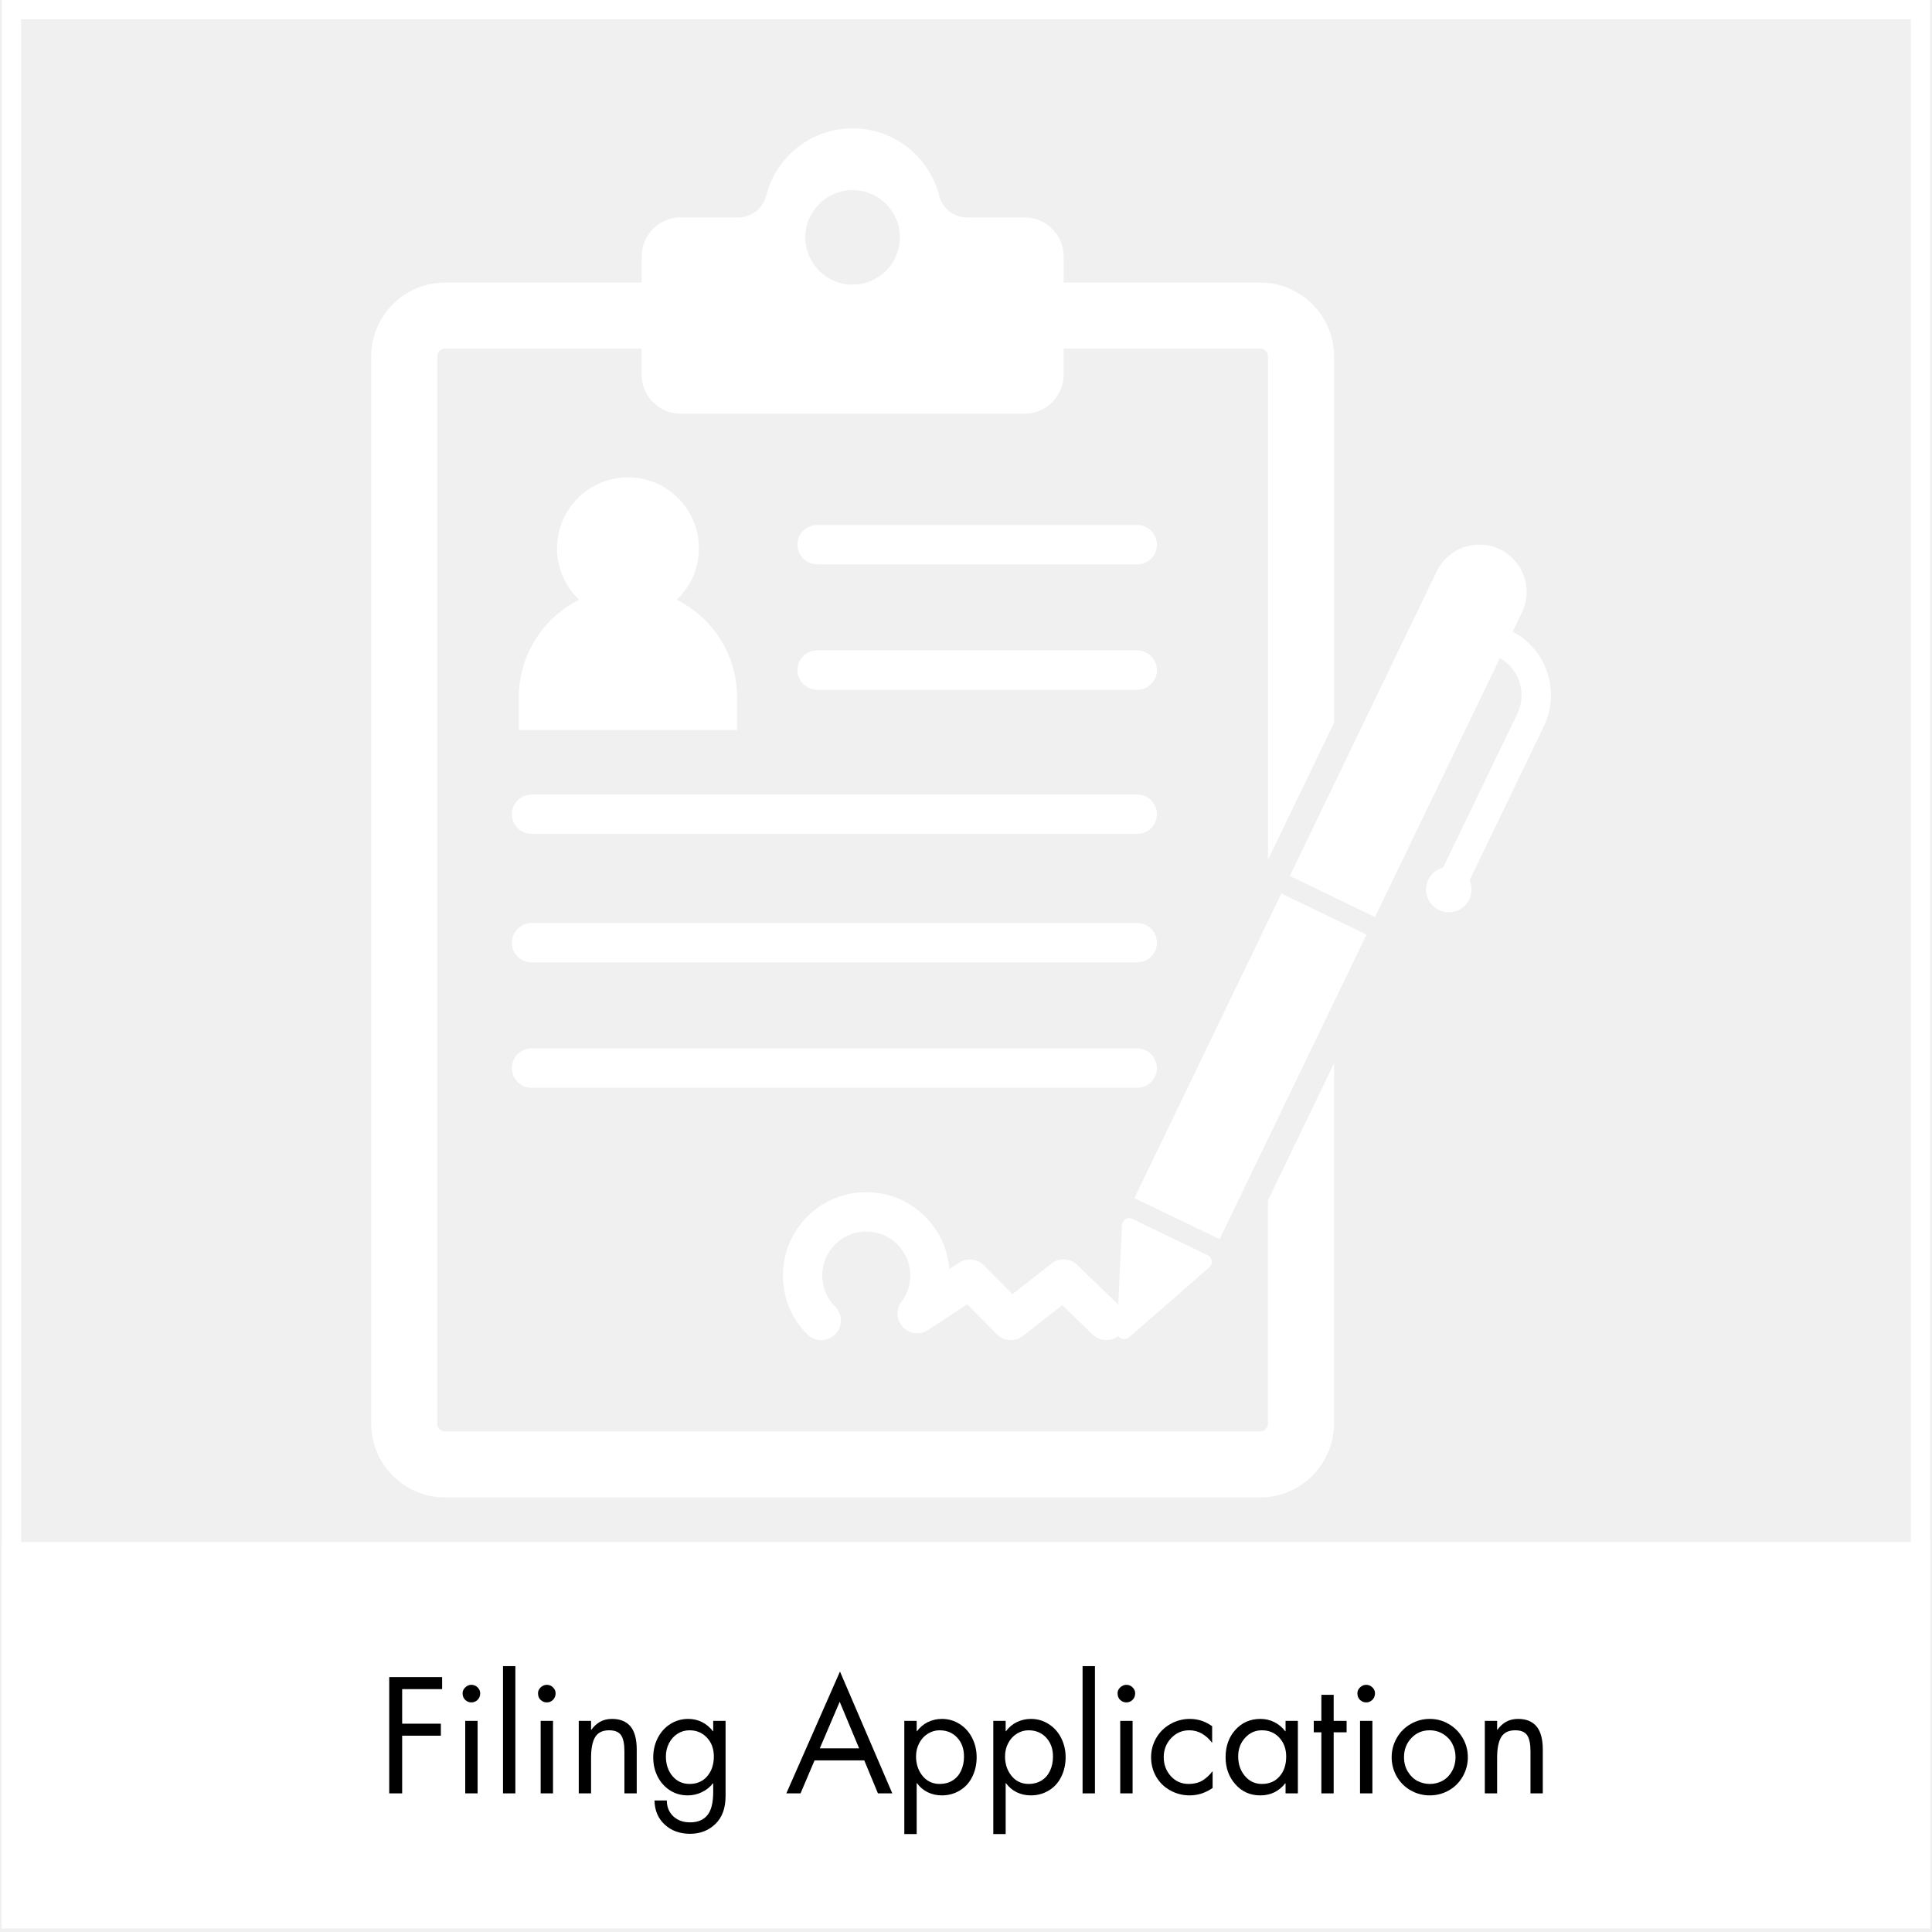
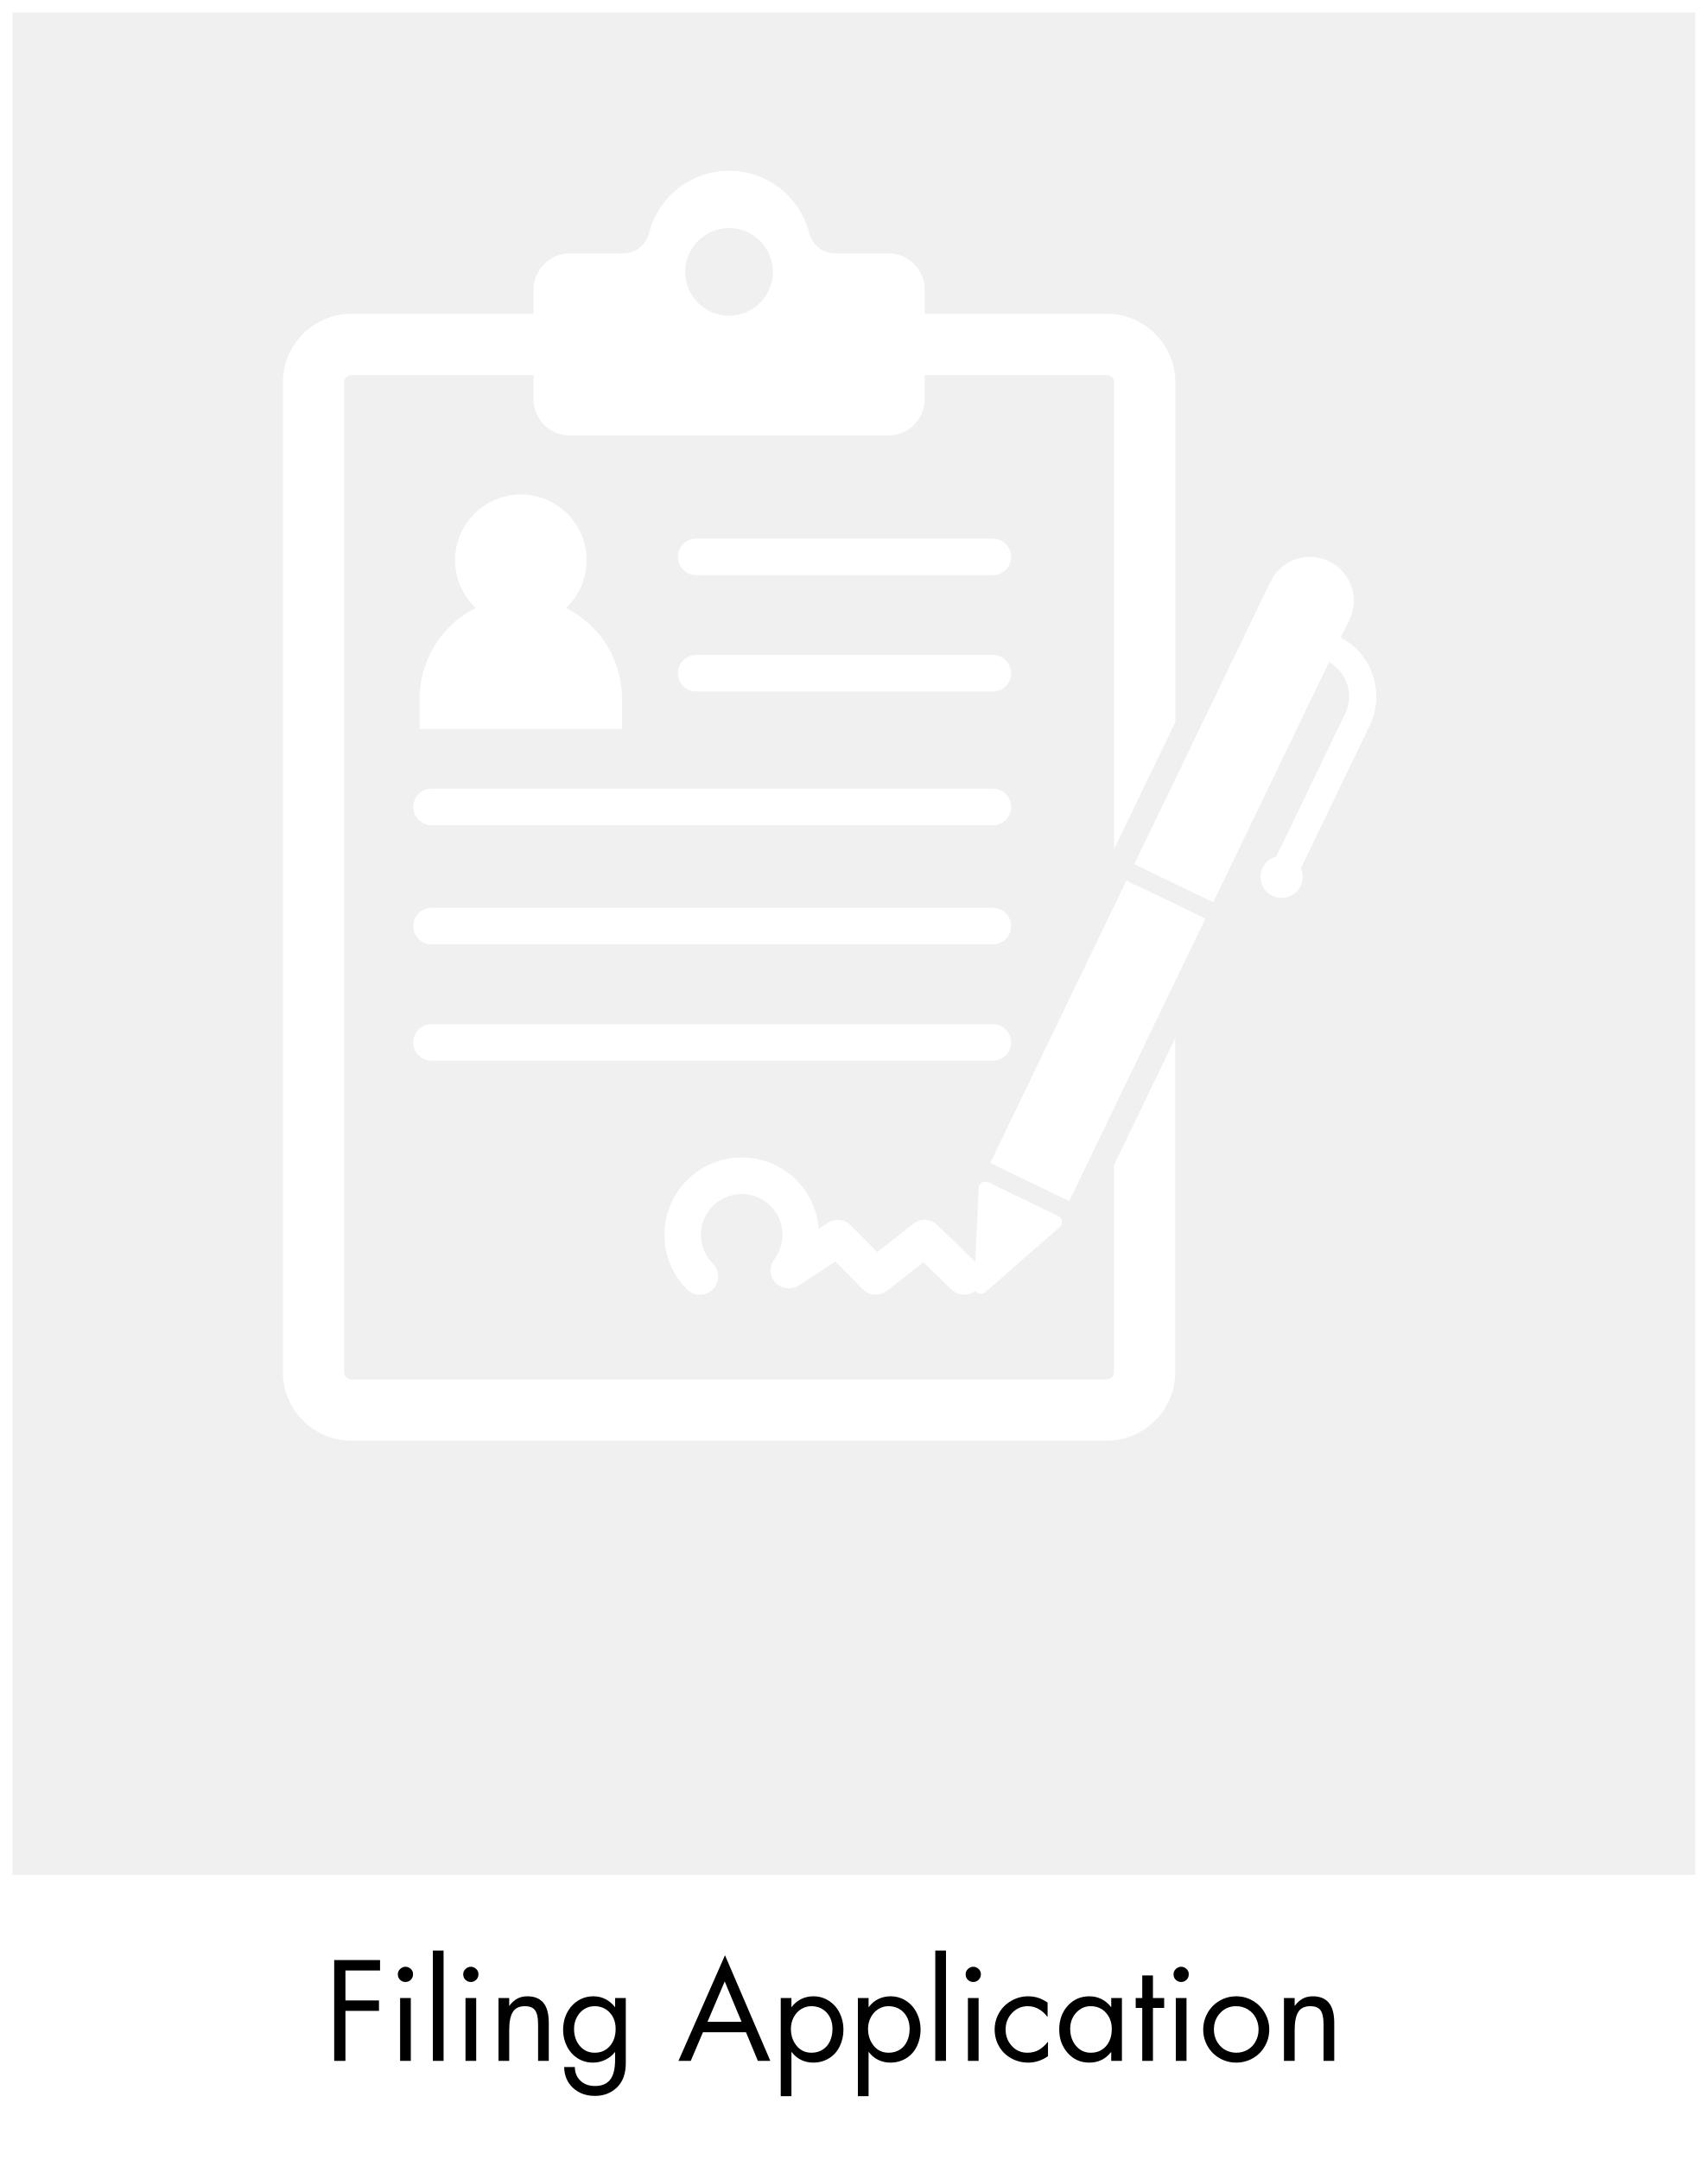
- <svg xmlns="http://www.w3.org/2000/svg" width="700" zoomAndPan="magnify" viewBox="0 0 525 525" height="700" preserveAspectRatio="xMidYMid meet" version="1.0">
+ <svg xmlns="http://www.w3.org/2000/svg" width="3400" zoomAndPan="magnify" viewBox="0 0 2550 3225" height="4300" preserveAspectRatio="xMidYMid meet" version="1.0">
  <defs>
    <g />
-     <clipPath id="6e1a6338f7">
-       <path d="M 0.504 0 L 524.496 0 L 524.496 524 L 0.504 524 Z M 0.504 0 " clip-rule="nonzero" />
-     </clipPath>
-     <clipPath id="8c732163e2">
-       <path d="M 0.5 419.027 L 524.5 419.027 L 524.5 524 L 0.5 524 Z M 0.5 419.027 " clip-rule="nonzero" />
-     </clipPath>
-     <clipPath id="6ab198ddc6">
-       <path d="M 100.793 34.879 L 363 34.879 L 363 406.922 L 100.793 406.922 Z M 100.793 34.879 " clip-rule="nonzero" />
+     <clipPath id="7860ef1e65">
+       <path d="M 0 2799.246 L 2550 2799.246 L 2550 3225 L 0 3225 Z M 0 2799.246 " clip-rule="nonzero" />
    </clipPath>
  </defs>
-   <g clip-path="url(#6e1a6338f7)">
-     <path stroke-linecap="butt" transform="matrix(0.748574, 0, 0, 0.74806, 0.502807, 0.000136927)" fill="none" stroke-linejoin="miter" d="M 0.001 -0 L 699.989 -0 L 699.989 705.486 L 0.001 705.486 L 0.001 -0 " stroke="#ffffff" stroke-width="14" stroke-opacity="1" stroke-miterlimit="4" />
-   </g>
-   <g clip-path="url(#8c732163e2)">
-     <path fill="#ffffff" d="M -25.699 419.027 L 524.5 419.027 L 524.5 524.035 L -25.699 524.035 Z M -25.699 419.027 " fill-opacity="1" fill-rule="nonzero" />
+   <path stroke-linecap="butt" transform="matrix(0.75, 0, 0, 0.75, 0.000116248, 0)" fill="none" stroke-linejoin="miter" d="M -0 0 L 3400 0 L 3400 4300 L -0 4300 L -0 0 " stroke="#ffffff" stroke-width="50" stroke-opacity="1" stroke-miterlimit="4" />
+   <g clip-path="url(#7860ef1e65)">
+     <path fill="#ffffff" d="M -90 2799.246 L 2602.266 2799.246 L 2602.266 3224.988 L -90 3224.988 Z M -90 2799.246 " fill-opacity="1" fill-rule="nonzero" />
  </g>
  <g fill="#000000" fill-opacity="1">
-     <g transform="translate(102.58, 487.3296)">
+     <g transform="translate(483.8497, 3077.001)">
      <g>
-         <path d="M 17.562 -31.594 L 17.562 -28.328 L 6.703 -28.328 L 6.703 -18.938 L 17.219 -18.938 L 17.219 -15.672 L 6.703 -15.672 L 6.703 0 L 3.188 0 L 3.188 -31.594 Z M 17.562 -31.594 " />
+         <path d="M 83.641 -150.516 L 83.641 -134.953 L 31.938 -134.953 L 31.938 -90.234 L 82.047 -90.234 L 82.047 -74.656 L 31.938 -74.656 L 31.938 0 L 15.172 0 L 15.172 -150.516 Z M 83.641 -150.516 " />
      </g>
    </g>
  </g>
  <g fill="#000000" fill-opacity="1">
-     <g transform="translate(122.6122, 487.3296)">
+     <g transform="translate(579.2717, 3077.001)">
      <g>
-         <path d="M 7.172 -19.703 L 7.172 0 L 3.812 0 L 3.812 -19.703 Z M 3.094 -27.203 C 3.094 -27.816 3.336 -28.352 3.828 -28.812 C 4.316 -29.27 4.867 -29.5 5.484 -29.5 C 6.129 -29.5 6.688 -29.27 7.156 -28.812 C 7.633 -28.352 7.875 -27.816 7.875 -27.203 C 7.875 -26.473 7.633 -25.875 7.156 -25.406 C 6.688 -24.945 6.129 -24.719 5.484 -24.719 C 4.848 -24.719 4.289 -24.941 3.812 -25.391 C 3.332 -25.836 3.094 -26.441 3.094 -27.203 Z M 3.094 -27.203 " />
+         <path d="M 34.141 -93.828 L 34.141 0 L 18.172 0 L 18.172 -93.828 Z M 14.766 -129.562 C 14.766 -132.488 15.93 -135.047 18.266 -137.234 C 20.598 -139.43 23.227 -140.531 26.156 -140.531 C 29.219 -140.531 31.879 -139.43 34.141 -137.234 C 36.398 -135.047 37.531 -132.488 37.531 -129.562 C 37.531 -126.094 36.398 -123.258 34.141 -121.062 C 31.879 -118.875 29.219 -117.781 26.156 -117.781 C 23.094 -117.781 20.426 -118.844 18.156 -120.969 C 15.895 -123.102 14.766 -125.969 14.766 -129.562 Z M 14.766 -129.562 " />
      </g>
    </g>
  </g>
  <g fill="#000000" fill-opacity="1">
-     <g transform="translate(133.5922, 487.3296)">
+     <g transform="translate(631.5741, 3077.001)">
      <g>
-         <path d="M 6.453 -34.578 L 6.453 0 L 3.094 0 L 3.094 -34.578 Z M 6.453 -34.578 " />
+         <path d="M 30.75 -164.688 L 30.75 0 L 14.766 0 L 14.766 -164.688 Z M 30.75 -164.688 " />
      </g>
    </g>
  </g>
  <g fill="#000000" fill-opacity="1">
-     <g transform="translate(143.1054, 487.3296)">
+     <g transform="translate(676.8895, 3077.001)">
      <g>
-         <path d="M 7.172 -19.703 L 7.172 0 L 3.812 0 L 3.812 -19.703 Z M 3.094 -27.203 C 3.094 -27.816 3.336 -28.352 3.828 -28.812 C 4.316 -29.27 4.867 -29.5 5.484 -29.5 C 6.129 -29.5 6.688 -29.27 7.156 -28.812 C 7.633 -28.352 7.875 -27.816 7.875 -27.203 C 7.875 -26.473 7.633 -25.875 7.156 -25.406 C 6.688 -24.945 6.129 -24.719 5.484 -24.719 C 4.848 -24.719 4.289 -24.941 3.812 -25.391 C 3.332 -25.836 3.094 -26.441 3.094 -27.203 Z M 3.094 -27.203 " />
+         <path d="M 34.141 -93.828 L 34.141 0 L 18.172 0 L 18.172 -93.828 Z M 14.766 -129.562 C 14.766 -132.488 15.93 -135.047 18.266 -137.234 C 20.598 -139.43 23.227 -140.531 26.156 -140.531 C 29.219 -140.531 31.879 -139.43 34.141 -137.234 C 36.398 -135.047 37.531 -132.488 37.531 -129.562 C 37.531 -126.094 36.398 -123.258 34.141 -121.062 C 31.879 -118.875 29.219 -117.781 26.156 -117.781 C 23.094 -117.781 20.426 -118.844 18.156 -120.969 C 15.895 -123.102 14.766 -125.969 14.766 -129.562 Z M 14.766 -129.562 " />
      </g>
    </g>
  </g>
  <g fill="#000000" fill-opacity="1">
-     <g transform="translate(154.0854, 487.3296)">
+     <g transform="translate(729.1919, 3077.001)">
      <g>
-         <path d="M 18.938 0 L 15.594 0 L 15.594 -11.484 C 15.594 -13.461 15.289 -14.898 14.688 -15.797 C 14.082 -16.691 13 -17.141 11.438 -17.141 C 9.656 -17.141 8.391 -16.523 7.641 -15.297 C 6.898 -14.066 6.531 -12.195 6.531 -9.688 L 6.531 0 L 3.188 0 L 3.188 -19.703 L 6.531 -19.703 L 6.531 -17.312 L 6.625 -17.312 C 7.32 -18.258 8.125 -18.984 9.031 -19.484 C 9.938 -19.984 11.004 -20.234 12.234 -20.234 C 14.441 -20.234 16.109 -19.555 17.234 -18.203 C 18.367 -16.848 18.938 -14.75 18.938 -11.906 Z M 18.938 0 " />
+         <path d="M 90.234 0 L 74.266 0 L 74.266 -54.703 C 74.266 -64.148 72.832 -71 69.969 -75.25 C 67.102 -79.508 61.945 -81.641 54.5 -81.641 C 45.977 -81.641 39.953 -78.711 36.422 -72.859 C 32.898 -67.004 31.141 -58.086 31.141 -46.109 L 31.141 0 L 15.172 0 L 15.172 -93.828 L 31.141 -93.828 L 31.141 -82.438 L 31.547 -82.438 C 34.867 -86.969 38.691 -90.43 43.016 -92.828 C 47.336 -95.223 52.43 -96.422 58.297 -96.422 C 68.805 -96.422 76.754 -93.191 82.141 -86.734 C 87.535 -80.285 90.234 -70.27 90.234 -56.688 Z M 90.234 0 " />
      </g>
    </g>
  </g>
  <g fill="#000000" fill-opacity="1">
-     <g transform="translate(176.213, 487.3296)">
+     <g transform="translate(834.5953, 3077.001)">
      <g>
-         <path d="M 17.594 -16.891 L 17.594 -19.703 L 20.953 -19.703 L 20.953 0.719 C 20.953 4.008 20.031 6.539 18.188 8.312 C 16.344 10.094 14.051 10.984 11.312 10.984 C 8.52 10.984 6.223 10.148 4.422 8.484 C 2.617 6.828 1.691 4.641 1.641 1.922 L 4.984 1.922 C 4.984 3.66 5.562 5.086 6.719 6.203 C 7.883 7.316 9.414 7.875 11.312 7.875 C 13.383 7.875 14.945 7.227 16 5.938 C 17.062 4.656 17.594 2.535 17.594 -0.422 L 17.594 -2.719 L 17.516 -2.719 C 16.734 -1.719 15.734 -0.922 14.516 -0.328 C 13.305 0.254 12.031 0.547 10.688 0.547 C 8.875 0.547 7.254 0.086 5.828 -0.828 C 4.398 -1.754 3.285 -3.004 2.484 -4.578 C 1.691 -6.16 1.297 -7.891 1.297 -9.766 C 1.297 -11.691 1.707 -13.457 2.531 -15.062 C 3.352 -16.664 4.488 -17.926 5.938 -18.844 C 7.395 -19.77 9.02 -20.234 10.812 -20.234 C 12.176 -20.234 13.43 -19.941 14.578 -19.359 C 15.723 -18.773 16.703 -17.953 17.516 -16.891 Z M 11.141 -17.141 C 9.973 -17.141 8.898 -16.832 7.922 -16.219 C 6.941 -15.602 6.164 -14.742 5.594 -13.641 C 5.02 -12.535 4.734 -11.344 4.734 -10.062 C 4.734 -7.906 5.332 -6.113 6.531 -4.688 C 7.738 -3.27 9.289 -2.562 11.188 -2.562 C 13.176 -2.562 14.77 -3.258 15.969 -4.656 C 17.164 -6.051 17.766 -7.836 17.766 -10.016 C 17.766 -12.109 17.141 -13.816 15.891 -15.141 C 14.648 -16.473 13.066 -17.141 11.141 -17.141 Z M 11.141 -17.141 " />
+         <path d="M 83.844 -80.453 L 83.844 -93.828 L 99.812 -93.828 L 99.812 3.391 C 99.812 19.098 95.422 31.176 86.641 39.625 C 77.859 48.07 66.945 52.297 53.906 52.297 C 40.594 52.297 29.645 48.336 21.062 40.422 C 12.477 32.504 8.051 22.094 7.781 9.188 L 23.75 9.188 C 23.75 17.438 26.508 24.223 32.031 29.547 C 37.562 34.867 44.852 37.531 53.906 37.531 C 63.75 37.531 71.195 34.469 76.25 28.344 C 81.312 22.219 83.844 12.102 83.844 -2 L 83.844 -12.969 L 83.438 -12.969 C 79.719 -8.188 74.961 -4.395 69.172 -1.594 C 63.379 1.195 57.289 2.594 50.906 2.594 C 42.25 2.594 34.523 0.398 27.734 -3.984 C 20.953 -8.379 15.664 -14.336 11.875 -21.859 C 8.082 -29.379 6.188 -37.598 6.188 -46.516 C 6.188 -55.691 8.148 -64.109 12.078 -71.766 C 16.004 -79.422 21.426 -85.441 28.344 -89.828 C 35.27 -94.223 42.988 -96.422 51.5 -96.422 C 58.02 -96.422 64.008 -95.02 69.469 -92.219 C 74.926 -89.426 79.582 -85.504 83.438 -80.453 Z M 53.094 -81.641 C 47.508 -81.641 42.391 -80.176 37.734 -77.25 C 33.078 -74.32 29.383 -70.227 26.656 -64.969 C 23.926 -59.719 22.562 -54.031 22.562 -47.906 C 22.562 -37.656 25.422 -29.133 31.141 -22.344 C 36.859 -15.562 44.242 -12.172 53.297 -12.172 C 62.742 -12.172 70.328 -15.5 76.047 -22.156 C 81.773 -28.812 84.641 -37.328 84.641 -47.703 C 84.641 -57.691 81.676 -65.844 75.75 -72.156 C 69.832 -78.477 62.281 -81.641 53.094 -81.641 Z M 53.094 -81.641 " />
      </g>
    </g>
  </g>
  <g fill="#000000" fill-opacity="1">
-     <g transform="translate(200.5199, 487.3296)">
-       <g />
-     </g>
-   </g>
-   <g fill="#000000" fill-opacity="1">
-     <g transform="translate(213.4276, 487.3296)">
+     <g transform="translate(1011.865, 3077.001)">
      <g>
-         <path d="M 14.828 -33.109 L 29.047 0 L 25.141 0 L 21.422 -8.969 L 7.922 -8.969 L 4.109 0 L 0.25 0 Z M 9.344 -12.234 L 20.031 -12.234 L 14.75 -24.891 Z M 5.703 -31.594 Z M 5.703 -31.594 " />
+         <path d="M 70.672 -157.703 L 138.344 0 L 119.781 0 L 102.016 -42.719 L 37.734 -42.719 L 19.562 0 L 1.203 0 Z M 44.516 -58.297 L 95.422 -58.297 L 70.266 -118.578 Z M 27.156 -150.516 Z M 27.156 -150.516 " />
      </g>
    </g>
  </g>
  <g fill="#000000" fill-opacity="1">
-     <g transform="translate(242.7216, 487.3296)">
+     <g transform="translate(1151.404, 3077.001)">
      <g>
-         <path d="M 6.453 -2.766 L 6.375 -2.766 L 6.375 11.062 L 3.016 11.062 L 3.016 -19.703 L 6.375 -19.703 L 6.375 -16.891 L 6.453 -16.891 C 7.266 -17.973 8.254 -18.801 9.422 -19.375 C 10.598 -19.945 11.875 -20.234 13.25 -20.234 C 15 -20.234 16.598 -19.77 18.047 -18.844 C 19.504 -17.926 20.641 -16.664 21.453 -15.062 C 22.266 -13.457 22.672 -11.707 22.672 -9.812 C 22.672 -7.906 22.281 -6.148 21.5 -4.547 C 20.719 -2.941 19.594 -1.691 18.125 -0.797 C 16.656 0.098 15.016 0.547 13.203 0.547 C 11.859 0.547 10.598 0.27 9.422 -0.281 C 8.254 -0.844 7.266 -1.672 6.453 -2.766 Z M 12.578 -17.141 C 11.484 -17.141 10.445 -16.844 9.469 -16.25 C 8.488 -15.664 7.695 -14.816 7.094 -13.703 C 6.5 -12.586 6.203 -11.375 6.203 -10.062 C 6.203 -7.969 6.797 -6.191 7.984 -4.734 C 9.172 -3.285 10.727 -2.562 12.656 -2.562 C 13.969 -2.562 15.125 -2.875 16.125 -3.5 C 17.133 -4.125 17.906 -5.008 18.438 -6.156 C 18.969 -7.301 19.234 -8.586 19.234 -10.016 C 19.234 -12.109 18.617 -13.816 17.391 -15.141 C 16.16 -16.473 14.555 -17.141 12.578 -17.141 Z M 12.578 -17.141 " />
+         <path d="M 30.75 -13.172 L 30.344 -13.172 L 30.344 52.703 L 14.375 52.703 L 14.375 -93.828 L 30.344 -93.828 L 30.344 -80.453 L 30.75 -80.453 C 34.602 -85.641 39.32 -89.598 44.906 -92.328 C 50.5 -95.055 56.555 -96.422 63.078 -96.422 C 71.461 -96.422 79.113 -94.223 86.031 -89.828 C 92.957 -85.441 98.348 -79.422 102.203 -71.766 C 106.066 -64.109 108 -55.758 108 -46.719 C 108 -37.664 106.133 -29.312 102.406 -21.656 C 98.676 -14.008 93.316 -8.055 86.328 -3.797 C 79.348 0.461 71.531 2.594 62.875 2.594 C 56.488 2.594 50.5 1.266 44.906 -1.391 C 39.32 -4.055 34.602 -7.984 30.75 -13.172 Z M 59.891 -81.641 C 54.703 -81.641 49.773 -80.242 45.109 -77.453 C 40.453 -74.66 36.691 -70.602 33.828 -65.281 C 30.973 -59.957 29.547 -54.164 29.547 -47.906 C 29.547 -37.926 32.375 -29.473 38.031 -22.547 C 43.688 -15.629 51.102 -12.172 60.281 -12.172 C 66.539 -12.172 72.066 -13.664 76.859 -16.656 C 81.648 -19.656 85.305 -23.883 87.828 -29.344 C 90.359 -34.801 91.625 -40.922 91.625 -47.703 C 91.625 -57.691 88.695 -65.844 82.844 -72.156 C 76.988 -78.477 69.336 -81.641 59.891 -81.641 Z M 59.891 -81.641 " />
      </g>
    </g>
  </g>
  <g fill="#000000" fill-opacity="1">
-     <g transform="translate(266.9027, 487.3296)">
+     <g transform="translate(1266.589, 3077.001)">
      <g>
-         <path d="M 6.453 -2.766 L 6.375 -2.766 L 6.375 11.062 L 3.016 11.062 L 3.016 -19.703 L 6.375 -19.703 L 6.375 -16.891 L 6.453 -16.891 C 7.266 -17.973 8.254 -18.801 9.422 -19.375 C 10.598 -19.945 11.875 -20.234 13.25 -20.234 C 15 -20.234 16.598 -19.77 18.047 -18.844 C 19.504 -17.926 20.641 -16.664 21.453 -15.062 C 22.266 -13.457 22.672 -11.707 22.672 -9.812 C 22.672 -7.906 22.281 -6.148 21.5 -4.547 C 20.719 -2.941 19.594 -1.691 18.125 -0.797 C 16.656 0.098 15.016 0.547 13.203 0.547 C 11.859 0.547 10.598 0.27 9.422 -0.281 C 8.254 -0.844 7.266 -1.672 6.453 -2.766 Z M 12.578 -17.141 C 11.484 -17.141 10.445 -16.844 9.469 -16.25 C 8.488 -15.664 7.695 -14.816 7.094 -13.703 C 6.5 -12.586 6.203 -11.375 6.203 -10.062 C 6.203 -7.969 6.797 -6.191 7.984 -4.734 C 9.172 -3.285 10.727 -2.562 12.656 -2.562 C 13.969 -2.562 15.125 -2.875 16.125 -3.5 C 17.133 -4.125 17.906 -5.008 18.438 -6.156 C 18.969 -7.301 19.234 -8.586 19.234 -10.016 C 19.234 -12.109 18.617 -13.816 17.391 -15.141 C 16.16 -16.473 14.555 -17.141 12.578 -17.141 Z M 12.578 -17.141 " />
+         <path d="M 30.75 -13.172 L 30.344 -13.172 L 30.344 52.703 L 14.375 52.703 L 14.375 -93.828 L 30.344 -93.828 L 30.344 -80.453 L 30.75 -80.453 C 34.602 -85.641 39.32 -89.598 44.906 -92.328 C 50.5 -95.055 56.555 -96.422 63.078 -96.422 C 71.461 -96.422 79.113 -94.223 86.031 -89.828 C 92.957 -85.441 98.348 -79.422 102.203 -71.766 C 106.066 -64.109 108 -55.758 108 -46.719 C 108 -37.664 106.133 -29.312 102.406 -21.656 C 98.676 -14.008 93.316 -8.055 86.328 -3.797 C 79.348 0.461 71.531 2.594 62.875 2.594 C 56.488 2.594 50.5 1.266 44.906 -1.391 C 39.32 -4.055 34.602 -7.984 30.75 -13.172 Z M 59.891 -81.641 C 54.703 -81.641 49.773 -80.242 45.109 -77.453 C 40.453 -74.66 36.691 -70.602 33.828 -65.281 C 30.973 -59.957 29.547 -54.164 29.547 -47.906 C 29.547 -37.926 32.375 -29.473 38.031 -22.547 C 43.688 -15.629 51.102 -12.172 60.281 -12.172 C 66.539 -12.172 72.066 -13.664 76.859 -16.656 C 81.648 -19.656 85.305 -23.883 87.828 -29.344 C 90.359 -34.801 91.625 -40.922 91.625 -47.703 C 91.625 -57.691 88.695 -65.844 82.844 -72.156 C 76.988 -78.477 69.336 -81.641 59.891 -81.641 Z M 59.891 -81.641 " />
      </g>
    </g>
  </g>
  <g fill="#000000" fill-opacity="1">
-     <g transform="translate(291.0838, 487.3296)">
+     <g transform="translate(1381.774, 3077.001)">
      <g>
-         <path d="M 6.453 -34.578 L 6.453 0 L 3.094 0 L 3.094 -34.578 Z M 6.453 -34.578 " />
+         <path d="M 30.75 -164.688 L 30.75 0 L 14.766 0 L 14.766 -164.688 Z M 30.75 -164.688 " />
      </g>
    </g>
  </g>
  <g fill="#000000" fill-opacity="1">
-     <g transform="translate(300.597, 487.3296)">
+     <g transform="translate(1427.09, 3077.001)">
      <g>
-         <path d="M 7.172 -19.703 L 7.172 0 L 3.812 0 L 3.812 -19.703 Z M 3.094 -27.203 C 3.094 -27.816 3.336 -28.352 3.828 -28.812 C 4.316 -29.27 4.867 -29.5 5.484 -29.5 C 6.129 -29.5 6.688 -29.27 7.156 -28.812 C 7.633 -28.352 7.875 -27.816 7.875 -27.203 C 7.875 -26.473 7.633 -25.875 7.156 -25.406 C 6.688 -24.945 6.129 -24.719 5.484 -24.719 C 4.848 -24.719 4.289 -24.941 3.812 -25.391 C 3.332 -25.836 3.094 -26.441 3.094 -27.203 Z M 3.094 -27.203 " />
+         <path d="M 34.141 -93.828 L 34.141 0 L 18.172 0 L 18.172 -93.828 Z M 14.766 -129.562 C 14.766 -132.488 15.93 -135.047 18.266 -137.234 C 20.598 -139.43 23.227 -140.531 26.156 -140.531 C 29.219 -140.531 31.879 -139.43 34.141 -137.234 C 36.398 -135.047 37.531 -132.488 37.531 -129.562 C 37.531 -126.094 36.398 -123.258 34.141 -121.062 C 31.879 -118.875 29.219 -117.781 26.156 -117.781 C 23.094 -117.781 20.426 -118.844 18.156 -120.969 C 15.895 -123.102 14.766 -125.969 14.766 -129.562 Z M 14.766 -129.562 " />
      </g>
    </g>
  </g>
  <g fill="#000000" fill-opacity="1">
-     <g transform="translate(311.577, 487.3296)">
+     <g transform="translate(1479.392, 3077.001)">
      <g>
-         <path d="M 17.812 -13.828 L 17.719 -13.828 C 17 -14.805 16.113 -15.602 15.062 -16.219 C 14.02 -16.832 12.867 -17.141 11.609 -17.141 C 9.648 -17.141 8 -16.426 6.656 -15 C 5.32 -13.57 4.656 -11.852 4.656 -9.844 C 4.656 -7.832 5.297 -6.113 6.578 -4.688 C 7.859 -3.27 9.477 -2.562 11.438 -2.562 C 12.863 -2.562 14.086 -2.859 15.109 -3.453 C 16.129 -4.055 17.047 -4.891 17.859 -5.953 L 17.938 -5.953 L 17.938 -1.469 C 17.008 -0.82 16.031 -0.328 15 0.016 C 13.969 0.367 12.863 0.547 11.688 0.547 C 9.82 0.547 8.07 0.098 6.438 -0.797 C 4.801 -1.691 3.52 -2.941 2.594 -4.547 C 1.676 -6.148 1.219 -7.914 1.219 -9.844 C 1.219 -11.664 1.672 -13.379 2.578 -14.984 C 3.484 -16.586 4.758 -17.863 6.406 -18.812 C 8.062 -19.758 9.836 -20.234 11.734 -20.234 C 12.742 -20.234 13.727 -20.094 14.688 -19.812 C 15.656 -19.539 16.695 -19.023 17.812 -18.266 Z M 17.812 -13.828 " />
+         <path d="M 84.844 -65.875 L 84.438 -65.875 C 80.977 -70.531 76.754 -74.32 71.766 -77.25 C 66.773 -80.176 61.285 -81.641 55.297 -81.641 C 45.984 -81.641 38.129 -78.242 31.734 -71.453 C 25.348 -64.672 22.156 -56.488 22.156 -46.906 C 22.156 -37.32 25.219 -29.133 31.344 -22.344 C 37.469 -15.562 45.188 -12.172 54.5 -12.172 C 61.281 -12.172 67.098 -13.602 71.953 -16.469 C 76.816 -19.332 81.18 -23.289 85.047 -28.344 L 85.438 -28.344 L 85.438 -6.984 C 81.051 -3.922 76.395 -1.562 71.469 0.094 C 66.539 1.758 61.285 2.594 55.703 2.594 C 46.785 2.594 38.43 0.461 30.641 -3.797 C 22.859 -8.055 16.77 -14.008 12.375 -21.656 C 7.988 -29.312 5.797 -37.727 5.797 -46.906 C 5.797 -55.562 7.957 -63.711 12.281 -71.359 C 16.602 -79.016 22.691 -85.102 30.547 -89.625 C 38.398 -94.156 46.848 -96.422 55.891 -96.422 C 60.68 -96.422 65.375 -95.754 69.969 -94.422 C 74.562 -93.086 79.52 -90.625 84.844 -87.031 Z M 84.844 -65.875 " />
      </g>
    </g>
  </g>
  <g fill="#000000" fill-opacity="1">
-     <g transform="translate(331.5254, 487.3296)">
+     <g transform="translate(1574.415, 3077.001)">
      <g>
-         <path d="M 17.812 -16.891 L 17.812 -19.703 L 21.156 -19.703 L 21.156 0 L 17.812 0 L 17.812 -2.719 L 17.719 -2.719 C 15.988 -0.539 13.727 0.547 10.938 0.547 C 8.195 0.547 5.941 -0.457 4.172 -2.469 C 2.398 -4.477 1.516 -6.926 1.516 -9.812 C 1.516 -12.82 2.406 -15.312 4.188 -17.281 C 5.977 -19.25 8.242 -20.234 10.984 -20.234 C 12.348 -20.234 13.609 -19.941 14.766 -19.359 C 15.93 -18.773 16.914 -17.953 17.719 -16.891 Z M 11.359 -17.141 C 9.566 -17.141 8.047 -16.453 6.797 -15.078 C 5.555 -13.711 4.938 -12.039 4.938 -10.062 C 4.938 -7.938 5.547 -6.156 6.766 -4.719 C 7.984 -3.281 9.531 -2.562 11.406 -2.562 C 13.383 -2.562 14.973 -3.242 16.172 -4.609 C 17.379 -5.973 17.984 -7.773 17.984 -10.016 C 17.984 -12.055 17.367 -13.754 16.141 -15.109 C 14.91 -16.461 13.316 -17.141 11.359 -17.141 Z M 11.359 -17.141 " />
+         <path d="M 84.844 -80.453 L 84.844 -93.828 L 100.812 -93.828 L 100.812 0 L 84.844 0 L 84.844 -12.969 L 84.438 -12.969 C 76.188 -2.594 65.41 2.594 52.109 2.594 C 39.055 2.594 28.305 -2.195 19.859 -11.781 C 11.41 -21.363 7.188 -33.008 7.188 -46.719 C 7.188 -61.082 11.441 -72.957 19.953 -82.344 C 28.473 -91.727 39.254 -96.422 52.297 -96.422 C 58.816 -96.422 64.836 -95.02 70.359 -92.219 C 75.891 -89.426 80.582 -85.504 84.438 -80.453 Z M 54.094 -81.641 C 45.582 -81.641 38.363 -78.379 32.438 -71.859 C 26.52 -65.336 23.562 -57.352 23.562 -47.906 C 23.562 -37.789 26.453 -29.305 32.234 -22.453 C 38.023 -15.598 45.379 -12.172 54.297 -12.172 C 63.742 -12.172 71.328 -15.43 77.047 -21.953 C 82.773 -28.473 85.641 -37.055 85.641 -47.703 C 85.641 -57.422 82.711 -65.504 76.859 -71.953 C 71.004 -78.41 63.414 -81.641 54.094 -81.641 Z M 54.094 -81.641 " />
      </g>
    </g>
  </g>
  <g fill="#000000" fill-opacity="1">
-     <g transform="translate(355.7066, 487.3296)">
+     <g transform="translate(1689.6, 3077.001)">
      <g>
-         <path d="M 6.703 -26.781 L 6.703 -19.703 L 10.219 -19.703 L 10.219 -16.594 L 6.703 -16.594 L 6.703 0 L 3.359 0 L 3.359 -16.594 L 1.297 -16.594 L 1.297 -19.703 L 3.359 -19.703 L 3.359 -26.781 Z M 6.703 -26.781 " />
+         <path d="M 31.938 -127.562 L 31.938 -93.828 L 48.703 -93.828 L 48.703 -79.047 L 31.938 -79.047 L 31.938 0 L 15.969 0 L 15.969 -79.047 L 6.188 -79.047 L 6.188 -93.828 L 15.969 -93.828 L 15.969 -127.562 Z M 31.938 -127.562 " />
      </g>
    </g>
  </g>
  <g fill="#000000" fill-opacity="1">
-     <g transform="translate(365.7646, 487.3296)">
+     <g transform="translate(1737.511, 3077.001)">
      <g>
-         <path d="M 7.172 -19.703 L 7.172 0 L 3.812 0 L 3.812 -19.703 Z M 3.094 -27.203 C 3.094 -27.816 3.336 -28.352 3.828 -28.812 C 4.316 -29.27 4.867 -29.5 5.484 -29.5 C 6.129 -29.5 6.688 -29.27 7.156 -28.812 C 7.633 -28.352 7.875 -27.816 7.875 -27.203 C 7.875 -26.473 7.633 -25.875 7.156 -25.406 C 6.688 -24.945 6.129 -24.719 5.484 -24.719 C 4.848 -24.719 4.289 -24.941 3.812 -25.391 C 3.332 -25.836 3.094 -26.441 3.094 -27.203 Z M 3.094 -27.203 " />
+         <path d="M 34.141 -93.828 L 34.141 0 L 18.172 0 L 18.172 -93.828 Z M 14.766 -129.562 C 14.766 -132.488 15.93 -135.047 18.266 -137.234 C 20.598 -139.43 23.227 -140.531 26.156 -140.531 C 29.219 -140.531 31.879 -139.43 34.141 -137.234 C 36.398 -135.047 37.531 -132.488 37.531 -129.562 C 37.531 -126.094 36.398 -123.258 34.141 -121.062 C 31.879 -118.875 29.219 -117.781 26.156 -117.781 C 23.094 -117.781 20.426 -118.844 18.156 -120.969 C 15.895 -123.102 14.766 -125.969 14.766 -129.562 Z M 14.766 -129.562 " />
      </g>
    </g>
  </g>
  <g fill="#000000" fill-opacity="1">
-     <g transform="translate(376.7446, 487.3296)">
+     <g transform="translate(1789.813, 3077.001)">
      <g>
-         <path d="M 1.422 -9.812 C 1.422 -11.676 1.879 -13.414 2.797 -15.031 C 3.723 -16.656 4.984 -17.926 6.578 -18.844 C 8.172 -19.77 9.906 -20.234 11.781 -20.234 C 13.645 -20.234 15.363 -19.77 16.938 -18.844 C 18.52 -17.926 19.781 -16.664 20.719 -15.062 C 21.656 -13.457 22.125 -11.707 22.125 -9.812 C 22.125 -7.938 21.66 -6.191 20.734 -4.578 C 19.816 -2.973 18.562 -1.719 16.969 -0.812 C 15.375 0.094 13.645 0.547 11.781 0.547 C 9.906 0.547 8.164 0.086 6.562 -0.828 C 4.957 -1.754 3.695 -3.02 2.781 -4.625 C 1.875 -6.238 1.422 -7.969 1.422 -9.812 Z M 11.734 -17.141 C 9.754 -17.141 8.098 -16.43 6.766 -15.016 C 5.441 -13.609 4.781 -11.883 4.781 -9.844 C 4.781 -8.332 5.141 -7 5.859 -5.844 C 6.586 -4.688 7.473 -3.848 8.516 -3.328 C 9.566 -2.816 10.656 -2.562 11.781 -2.562 C 13.062 -2.562 14.234 -2.859 15.297 -3.453 C 16.359 -4.055 17.203 -4.922 17.828 -6.047 C 18.461 -7.18 18.781 -8.445 18.781 -9.844 C 18.781 -11.133 18.492 -12.336 17.922 -13.453 C 17.348 -14.566 16.516 -15.457 15.422 -16.125 C 14.328 -16.801 13.098 -17.141 11.734 -17.141 Z M 11.734 -17.141 " />
+         <path d="M 6.781 -46.719 C 6.781 -55.633 8.977 -63.953 13.375 -71.672 C 17.77 -79.391 23.758 -85.441 31.344 -89.828 C 38.926 -94.223 47.176 -96.422 56.094 -96.422 C 65.008 -96.422 73.227 -94.223 80.75 -89.828 C 88.27 -85.441 94.258 -79.422 98.719 -71.766 C 103.176 -64.109 105.406 -55.758 105.406 -46.719 C 105.406 -37.801 103.207 -29.516 98.812 -21.859 C 94.426 -14.203 88.438 -8.211 80.844 -3.891 C 73.258 0.43 65.008 2.594 56.094 2.594 C 47.176 2.594 38.891 0.398 31.234 -3.984 C 23.586 -8.379 17.598 -14.398 13.266 -22.047 C 8.941 -29.703 6.781 -37.926 6.781 -46.719 Z M 55.891 -81.641 C 46.441 -81.641 38.555 -78.281 32.234 -71.562 C 25.91 -64.844 22.75 -56.625 22.75 -46.906 C 22.75 -39.719 24.477 -33.363 27.938 -27.844 C 31.406 -22.32 35.633 -18.328 40.625 -15.859 C 45.613 -13.398 50.77 -12.172 56.094 -12.172 C 62.219 -12.172 67.805 -13.602 72.859 -16.469 C 77.922 -19.332 81.945 -23.457 84.938 -28.844 C 87.938 -34.238 89.438 -40.258 89.438 -46.906 C 89.438 -53.031 88.07 -58.754 85.344 -64.078 C 82.613 -69.398 78.648 -73.656 73.453 -76.844 C 68.266 -80.039 62.41 -81.641 55.891 -81.641 Z M 55.891 -81.641 " />
      </g>
    </g>
  </g>
  <g fill="#000000" fill-opacity="1">
-     <g transform="translate(400.2971, 487.3296)">
+     <g transform="translate(1902.004, 3077.001)">
      <g>
-         <path d="M 18.938 0 L 15.594 0 L 15.594 -11.484 C 15.594 -13.461 15.289 -14.898 14.688 -15.797 C 14.082 -16.691 13 -17.141 11.438 -17.141 C 9.656 -17.141 8.391 -16.523 7.641 -15.297 C 6.898 -14.066 6.531 -12.195 6.531 -9.688 L 6.531 0 L 3.188 0 L 3.188 -19.703 L 6.531 -19.703 L 6.531 -17.312 L 6.625 -17.312 C 7.32 -18.258 8.125 -18.984 9.031 -19.484 C 9.938 -19.984 11.004 -20.234 12.234 -20.234 C 14.441 -20.234 16.109 -19.555 17.234 -18.203 C 18.367 -16.848 18.938 -14.75 18.938 -11.906 Z M 18.938 0 " />
+         <path d="M 90.234 0 L 74.266 0 L 74.266 -54.703 C 74.266 -64.148 72.832 -71 69.969 -75.25 C 67.102 -79.508 61.945 -81.641 54.5 -81.641 C 45.977 -81.641 39.953 -78.711 36.422 -72.859 C 32.898 -67.004 31.141 -58.086 31.141 -46.109 L 31.141 0 L 15.172 0 L 15.172 -93.828 L 31.141 -93.828 L 31.141 -82.438 L 31.547 -82.438 C 34.867 -86.969 38.691 -90.43 43.016 -92.828 C 47.336 -95.223 52.43 -96.422 58.297 -96.422 C 68.805 -96.422 76.754 -93.191 82.141 -86.734 C 87.535 -80.285 90.234 -70.27 90.234 -56.688 Z M 90.234 0 " />
      </g>
    </g>
  </g>
-   <path fill="#ffffff" d="M 140.984 189.488 L 140.984 198.383 L 200.293 198.383 L 200.293 189.488 C 200.293 177.883 193.617 167.832 183.895 162.969 C 187.605 159.461 189.918 154.488 189.918 148.984 C 189.918 138.348 181.285 129.719 170.645 129.719 C 160.004 129.719 151.367 138.348 151.367 148.984 C 151.367 154.488 153.684 159.461 157.391 162.969 C 147.66 167.832 140.984 177.883 140.984 189.488 Z M 140.984 189.488 " fill-opacity="1" fill-rule="nonzero" />
-   <path fill="#ffffff" d="M 309.039 142.656 L 222.051 142.656 C 219.094 142.656 216.699 145.051 216.699 148.004 C 216.699 150.961 219.094 153.352 222.051 153.352 L 309.039 153.352 C 311.996 153.352 314.391 150.961 314.391 148.004 C 314.379 145.051 311.988 142.656 309.039 142.656 Z M 309.039 142.656 " fill-opacity="1" fill-rule="nonzero" />
-   <path fill="#ffffff" d="M 309.039 176.738 L 222.051 176.738 C 219.094 176.738 216.699 179.129 216.699 182.086 C 216.699 185.039 219.094 187.434 222.051 187.434 L 309.039 187.434 C 311.996 187.434 314.391 185.039 314.391 182.086 C 314.379 179.129 311.988 176.738 309.039 176.738 Z M 309.039 176.738 " fill-opacity="1" fill-rule="nonzero" />
-   <path fill="#ffffff" d="M 309.039 215.898 L 144.445 215.898 C 141.488 215.898 139.094 218.293 139.094 221.246 C 139.094 224.203 141.488 226.594 144.445 226.594 L 309.039 226.594 C 311.996 226.594 314.391 224.203 314.391 221.246 C 314.379 218.293 311.988 215.898 309.039 215.898 Z M 309.039 215.898 " fill-opacity="1" fill-rule="nonzero" />
-   <path fill="#ffffff" d="M 309.039 250.82 L 144.445 250.82 C 141.488 250.82 139.094 253.211 139.094 256.168 C 139.094 259.121 141.488 261.516 144.445 261.516 L 309.039 261.516 C 311.996 261.516 314.391 259.121 314.391 256.168 C 314.379 253.211 311.988 250.82 309.039 250.82 Z M 309.039 250.82 " fill-opacity="1" fill-rule="nonzero" />
-   <path fill="#ffffff" d="M 314.379 290.25 C 314.379 287.293 311.988 284.902 309.031 284.902 L 144.445 284.902 C 141.488 284.902 139.094 287.293 139.094 290.25 C 139.094 293.203 141.488 295.594 144.445 295.594 L 309.039 295.594 C 311.988 295.594 314.379 293.203 314.379 290.25 Z M 314.379 290.25 " fill-opacity="1" fill-rule="nonzero" />
-   <path fill="#ffffff" d="M 245.332 360.613 C 247.109 362.512 249.988 362.848 252.164 361.426 L 262.836 354.438 L 270.867 362.562 C 271.906 363.609 273.289 364.152 274.672 364.152 C 275.832 364.152 276.996 363.777 277.969 363.016 L 288.648 354.652 L 296.914 362.648 C 298.844 364.52 301.832 364.637 303.898 363.047 C 304.531 363.934 305.875 364.23 306.824 363.402 L 328.621 344.363 C 329.691 343.426 329.461 341.707 328.176 341.094 L 307.715 331.227 C 306.438 330.617 304.945 331.504 304.875 332.918 L 303.879 354.523 L 292.73 343.742 C 290.812 341.883 287.816 341.727 285.719 343.375 L 275.117 351.68 L 267.363 343.832 C 265.574 342.023 262.758 341.727 260.629 343.117 L 257.969 344.859 C 257.562 339.473 255.27 334.449 251.402 330.594 C 247.129 326.324 241.445 323.965 235.391 323.965 C 229.34 323.965 223.652 326.316 219.379 330.594 C 215.109 334.867 212.746 340.551 212.746 346.598 C 212.746 352.648 215.098 358.332 219.379 362.602 C 221.469 364.688 224.848 364.688 226.938 362.602 C 229.023 360.516 229.023 357.133 226.938 355.051 C 224.68 352.797 223.434 349.789 223.434 346.598 C 223.434 340.016 228.797 334.648 235.391 334.648 C 241.988 334.648 247.348 340.004 247.348 346.598 C 247.348 349.207 246.527 351.688 244.965 353.766 C 243.402 355.82 243.559 358.715 245.332 360.613 Z M 245.332 360.613 " fill-opacity="1" fill-rule="nonzero" />
-   <path fill="#ffffff" d="M 308.262 325.574 L 348.188 242.809 L 371.34 253.965 L 331.414 336.73 Z M 308.262 325.574 " fill-opacity="1" fill-rule="nonzero" />
-   <g clip-path="url(#6ab198ddc6)">
-     <path fill="#ffffff" d="M 344.543 386.848 C 344.543 388.023 343.586 388.992 342.398 388.992 L 120.969 388.992 C 119.789 388.992 118.82 388.031 118.82 386.848 L 118.82 96.863 C 118.82 95.688 119.781 94.719 120.969 94.719 L 174.352 94.719 L 174.352 101.797 C 174.352 107.656 179.109 112.422 184.984 112.422 L 278.402 112.422 C 284.266 112.422 289.035 107.668 289.035 101.797 L 289.035 94.719 L 342.418 94.719 C 343.594 94.719 344.562 95.676 344.562 96.863 L 344.562 233.621 L 362.523 196.398 L 362.523 96.863 C 362.523 85.785 353.504 76.777 342.43 76.777 L 289.043 76.777 L 289.043 69.703 C 289.043 63.84 284.285 59.078 278.41 59.078 L 262.785 59.078 C 259.188 59.078 256.07 56.625 255.191 53.145 C 252.539 42.648 243.035 34.879 231.703 34.879 C 220.379 34.879 210.863 42.648 208.215 53.145 C 207.336 56.625 204.219 59.078 200.621 59.078 L 184.992 59.078 C 179.129 59.078 174.363 63.832 174.363 69.703 L 174.363 76.777 L 120.969 76.777 C 109.883 76.777 100.871 85.793 100.871 96.863 L 100.871 386.836 C 100.871 397.918 109.891 406.922 120.969 406.922 L 342.398 406.922 C 353.484 406.922 362.492 397.906 362.492 386.836 L 362.492 288.992 L 344.535 326.215 L 344.535 386.848 Z M 231.684 51.664 C 238.785 51.664 244.531 57.414 244.531 64.504 C 244.531 71.59 238.773 77.344 231.684 77.344 C 224.594 77.344 218.836 71.602 218.836 64.512 C 218.836 57.426 224.594 51.664 231.684 51.664 Z M 231.684 51.664 " fill-opacity="1" fill-rule="nonzero" />
-   </g>
-   <path fill="#ffffff" d="M 411.051 171.629 L 413.566 166.418 C 416.648 160.035 413.961 152.355 407.57 149.27 C 401.184 146.188 393.5 148.875 390.414 155.258 L 350.488 238.031 L 373.641 249.188 L 407.582 178.832 C 412.852 181.797 414.988 188.41 412.32 193.938 L 392.145 235.758 C 390.453 236.203 388.949 237.348 388.129 239.047 C 386.645 242.121 387.941 245.809 391.008 247.293 C 394.082 248.773 397.77 247.48 399.254 244.414 C 400.074 242.715 400.047 240.828 399.332 239.227 L 419.508 197.406 C 424.098 187.906 420.289 176.512 411.051 171.629 Z M 411.051 171.629 " fill-opacity="1" fill-rule="nonzero" />
+   <path fill="#ffffff" d="M 626.68 1042.918 L 626.68 1088.254 L 928.73 1088.254 L 928.73 1042.918 C 928.73 983.781 894.734 932.555 845.223 907.77 C 864.109 889.887 875.898 864.551 875.898 836.492 C 875.898 782.293 831.926 738.32 777.73 738.32 C 723.535 738.32 679.566 782.293 679.566 836.492 C 679.566 864.551 691.352 889.887 710.238 907.77 C 660.676 932.555 626.68 983.781 626.68 1042.918 Z M 626.68 1042.918 " fill-opacity="1" fill-rule="nonzero" />
+   <path fill="#ffffff" d="M 1482.57 804.254 L 1039.539 804.254 C 1024.48 804.254 1012.293 816.445 1012.293 831.508 C 1012.293 846.566 1024.48 858.758 1039.539 858.758 L 1482.57 858.758 C 1497.629 858.758 1509.816 846.566 1509.816 831.508 C 1509.77 816.445 1497.578 804.254 1482.57 804.254 Z M 1482.57 804.254 " fill-opacity="1" fill-rule="nonzero" />
+   <path fill="#ffffff" d="M 1482.57 977.938 L 1039.539 977.938 C 1024.48 977.938 1012.293 990.129 1012.293 1005.188 C 1012.293 1020.25 1024.48 1032.441 1039.539 1032.441 L 1482.57 1032.441 C 1497.629 1032.441 1509.816 1020.25 1509.816 1005.188 C 1509.77 990.129 1497.578 977.938 1482.57 977.938 Z M 1482.57 977.938 " fill-opacity="1" fill-rule="nonzero" />
+   <path fill="#ffffff" d="M 1482.57 1177.512 L 644.309 1177.512 C 629.25 1177.512 617.059 1189.703 617.059 1204.762 C 617.059 1219.824 629.25 1232.016 644.309 1232.016 L 1482.57 1232.016 C 1497.629 1232.016 1509.816 1219.824 1509.816 1204.762 C 1509.77 1189.703 1497.578 1177.512 1482.57 1177.512 Z M 1482.57 1177.512 " fill-opacity="1" fill-rule="nonzero" />
+   <path fill="#ffffff" d="M 1482.57 1355.477 L 644.309 1355.477 C 629.25 1355.477 617.059 1367.664 617.059 1382.727 C 617.059 1397.789 629.25 1409.977 644.309 1409.977 L 1482.57 1409.977 C 1497.629 1409.977 1509.816 1397.789 1509.816 1382.727 C 1509.77 1367.664 1497.578 1355.477 1482.57 1355.477 Z M 1482.57 1355.477 " fill-opacity="1" fill-rule="nonzero" />
+   <path fill="#ffffff" d="M 1509.77 1556.41 C 1509.77 1541.348 1497.578 1529.156 1482.52 1529.156 L 644.309 1529.156 C 629.25 1529.156 617.059 1541.348 617.059 1556.41 C 617.059 1571.469 629.25 1583.66 644.309 1583.66 L 1482.57 1583.66 C 1497.578 1583.66 1509.77 1571.469 1509.77 1556.41 Z M 1509.77 1556.41 " fill-opacity="1" fill-rule="nonzero" />
+   <path fill="#ffffff" d="M 1158.105 1915.008 C 1167.172 1924.68 1181.828 1926.391 1192.906 1919.137 L 1247.254 1883.523 L 1288.152 1924.93 C 1293.441 1930.27 1300.492 1933.039 1307.543 1933.039 C 1313.438 1933.039 1319.379 1931.125 1324.316 1927.246 L 1378.711 1884.633 L 1420.82 1925.383 C 1430.641 1934.902 1445.852 1935.508 1456.379 1927.398 C 1459.602 1931.934 1466.453 1933.441 1471.289 1929.211 L 1582.297 1832.195 C 1587.738 1827.41 1586.578 1818.645 1580.031 1815.523 L 1475.82 1765.25 C 1469.324 1762.129 1461.719 1766.66 1461.363 1773.863 L 1456.277 1883.977 L 1399.516 1829.023 C 1389.742 1819.551 1374.48 1818.746 1363.805 1827.16 L 1309.809 1869.473 L 1270.324 1829.477 C 1261.207 1820.258 1246.852 1818.746 1236.023 1825.848 L 1222.473 1834.715 C 1220.41 1807.262 1208.723 1781.672 1189.031 1762.027 C 1167.27 1740.266 1138.309 1728.227 1107.484 1728.227 C 1076.66 1728.227 1047.699 1740.215 1025.941 1762.027 C 1004.184 1783.789 992.145 1812.754 992.145 1843.578 C 992.145 1874.406 1004.133 1903.371 1025.941 1925.133 C 1036.566 1935.762 1053.793 1935.762 1064.422 1925.133 C 1075.051 1914.504 1075.051 1897.277 1064.422 1886.648 C 1052.938 1875.164 1046.59 1859.852 1046.59 1843.578 C 1046.59 1810.031 1073.891 1782.68 1107.484 1782.68 C 1141.082 1782.68 1168.379 1809.98 1168.379 1843.578 C 1168.379 1856.879 1164.199 1869.52 1156.242 1880.098 C 1148.281 1890.578 1149.09 1905.336 1158.105 1915.008 Z M 1158.105 1915.008 " fill-opacity="1" fill-rule="nonzero" />
+   <path fill="#ffffff" d="M 1478.609 1736.434 L 1681.945 1314.641 L 1799.863 1371.496 L 1596.523 1793.289 Z M 1478.609 1736.434 " fill-opacity="1" fill-rule="nonzero" />
+   <path fill="#ffffff" d="M 1663.387 2048.695 C 1663.387 2054.688 1658.504 2059.625 1652.457 2059.625 L 524.738 2059.625 C 518.742 2059.625 513.809 2054.738 513.809 2048.695 L 513.809 570.883 C 513.809 564.887 518.691 559.953 524.738 559.953 L 796.617 559.953 L 796.617 596.02 C 796.617 625.887 820.844 650.168 850.762 650.168 L 1326.531 650.168 C 1356.398 650.168 1380.676 625.938 1380.676 596.02 L 1380.676 559.953 L 1652.559 559.953 C 1658.551 559.953 1663.488 564.836 1663.488 570.883 L 1663.488 1267.828 L 1754.957 1078.129 L 1754.957 570.883 C 1754.957 514.414 1709.02 468.527 1652.609 468.527 L 1380.727 468.527 L 1380.727 432.461 C 1380.727 402.59 1356.5 378.309 1326.582 378.309 L 1247.004 378.309 C 1228.668 378.309 1212.805 365.816 1208.32 348.086 C 1194.82 294.594 1146.418 255 1088.699 255 C 1031.027 255 982.574 294.594 969.074 348.086 C 964.594 365.816 948.727 378.309 930.395 378.309 L 850.812 378.309 C 820.945 378.309 796.668 402.539 796.668 432.461 L 796.668 468.527 L 524.738 468.527 C 468.273 468.527 422.391 514.465 422.391 570.883 L 422.391 2048.645 C 422.391 2105.109 468.324 2151 524.738 2151 L 1652.457 2151 C 1708.918 2151 1754.805 2105.059 1754.805 2048.645 L 1754.805 1550.012 L 1663.336 1739.711 L 1663.336 2048.695 Z M 1088.598 340.531 C 1124.762 340.531 1154.023 369.848 1154.023 405.965 C 1154.023 442.082 1124.711 471.398 1088.598 471.398 C 1052.484 471.398 1023.172 442.133 1023.172 406.016 C 1023.172 369.898 1052.484 340.531 1088.598 340.531 Z M 1088.598 340.531 " fill-opacity="1" fill-rule="nonzero" />
+   <path fill="#ffffff" d="M 2002.105 951.895 L 2014.902 925.352 C 2030.613 892.809 2016.914 853.672 1984.379 837.953 C 1951.84 822.238 1912.707 835.941 1896.992 868.48 L 1693.66 1290.293 L 1811.566 1347.164 L 1984.43 988.617 C 2011.273 1003.727 2022.152 1037.426 2008.555 1065.586 L 1905.805 1278.707 C 1897.191 1280.977 1889.535 1286.82 1885.355 1295.484 C 1877.801 1311.148 1884.398 1329.938 1900.012 1337.492 C 1915.676 1345.047 1934.465 1338.449 1942.02 1322.836 C 1946.199 1314.172 1946.047 1304.551 1942.422 1296.391 L 2045.172 1083.266 C 2068.543 1034.859 2049.148 976.781 2002.105 951.895 Z M 2002.105 951.895 " fill-opacity="1" fill-rule="nonzero" />
</svg>
